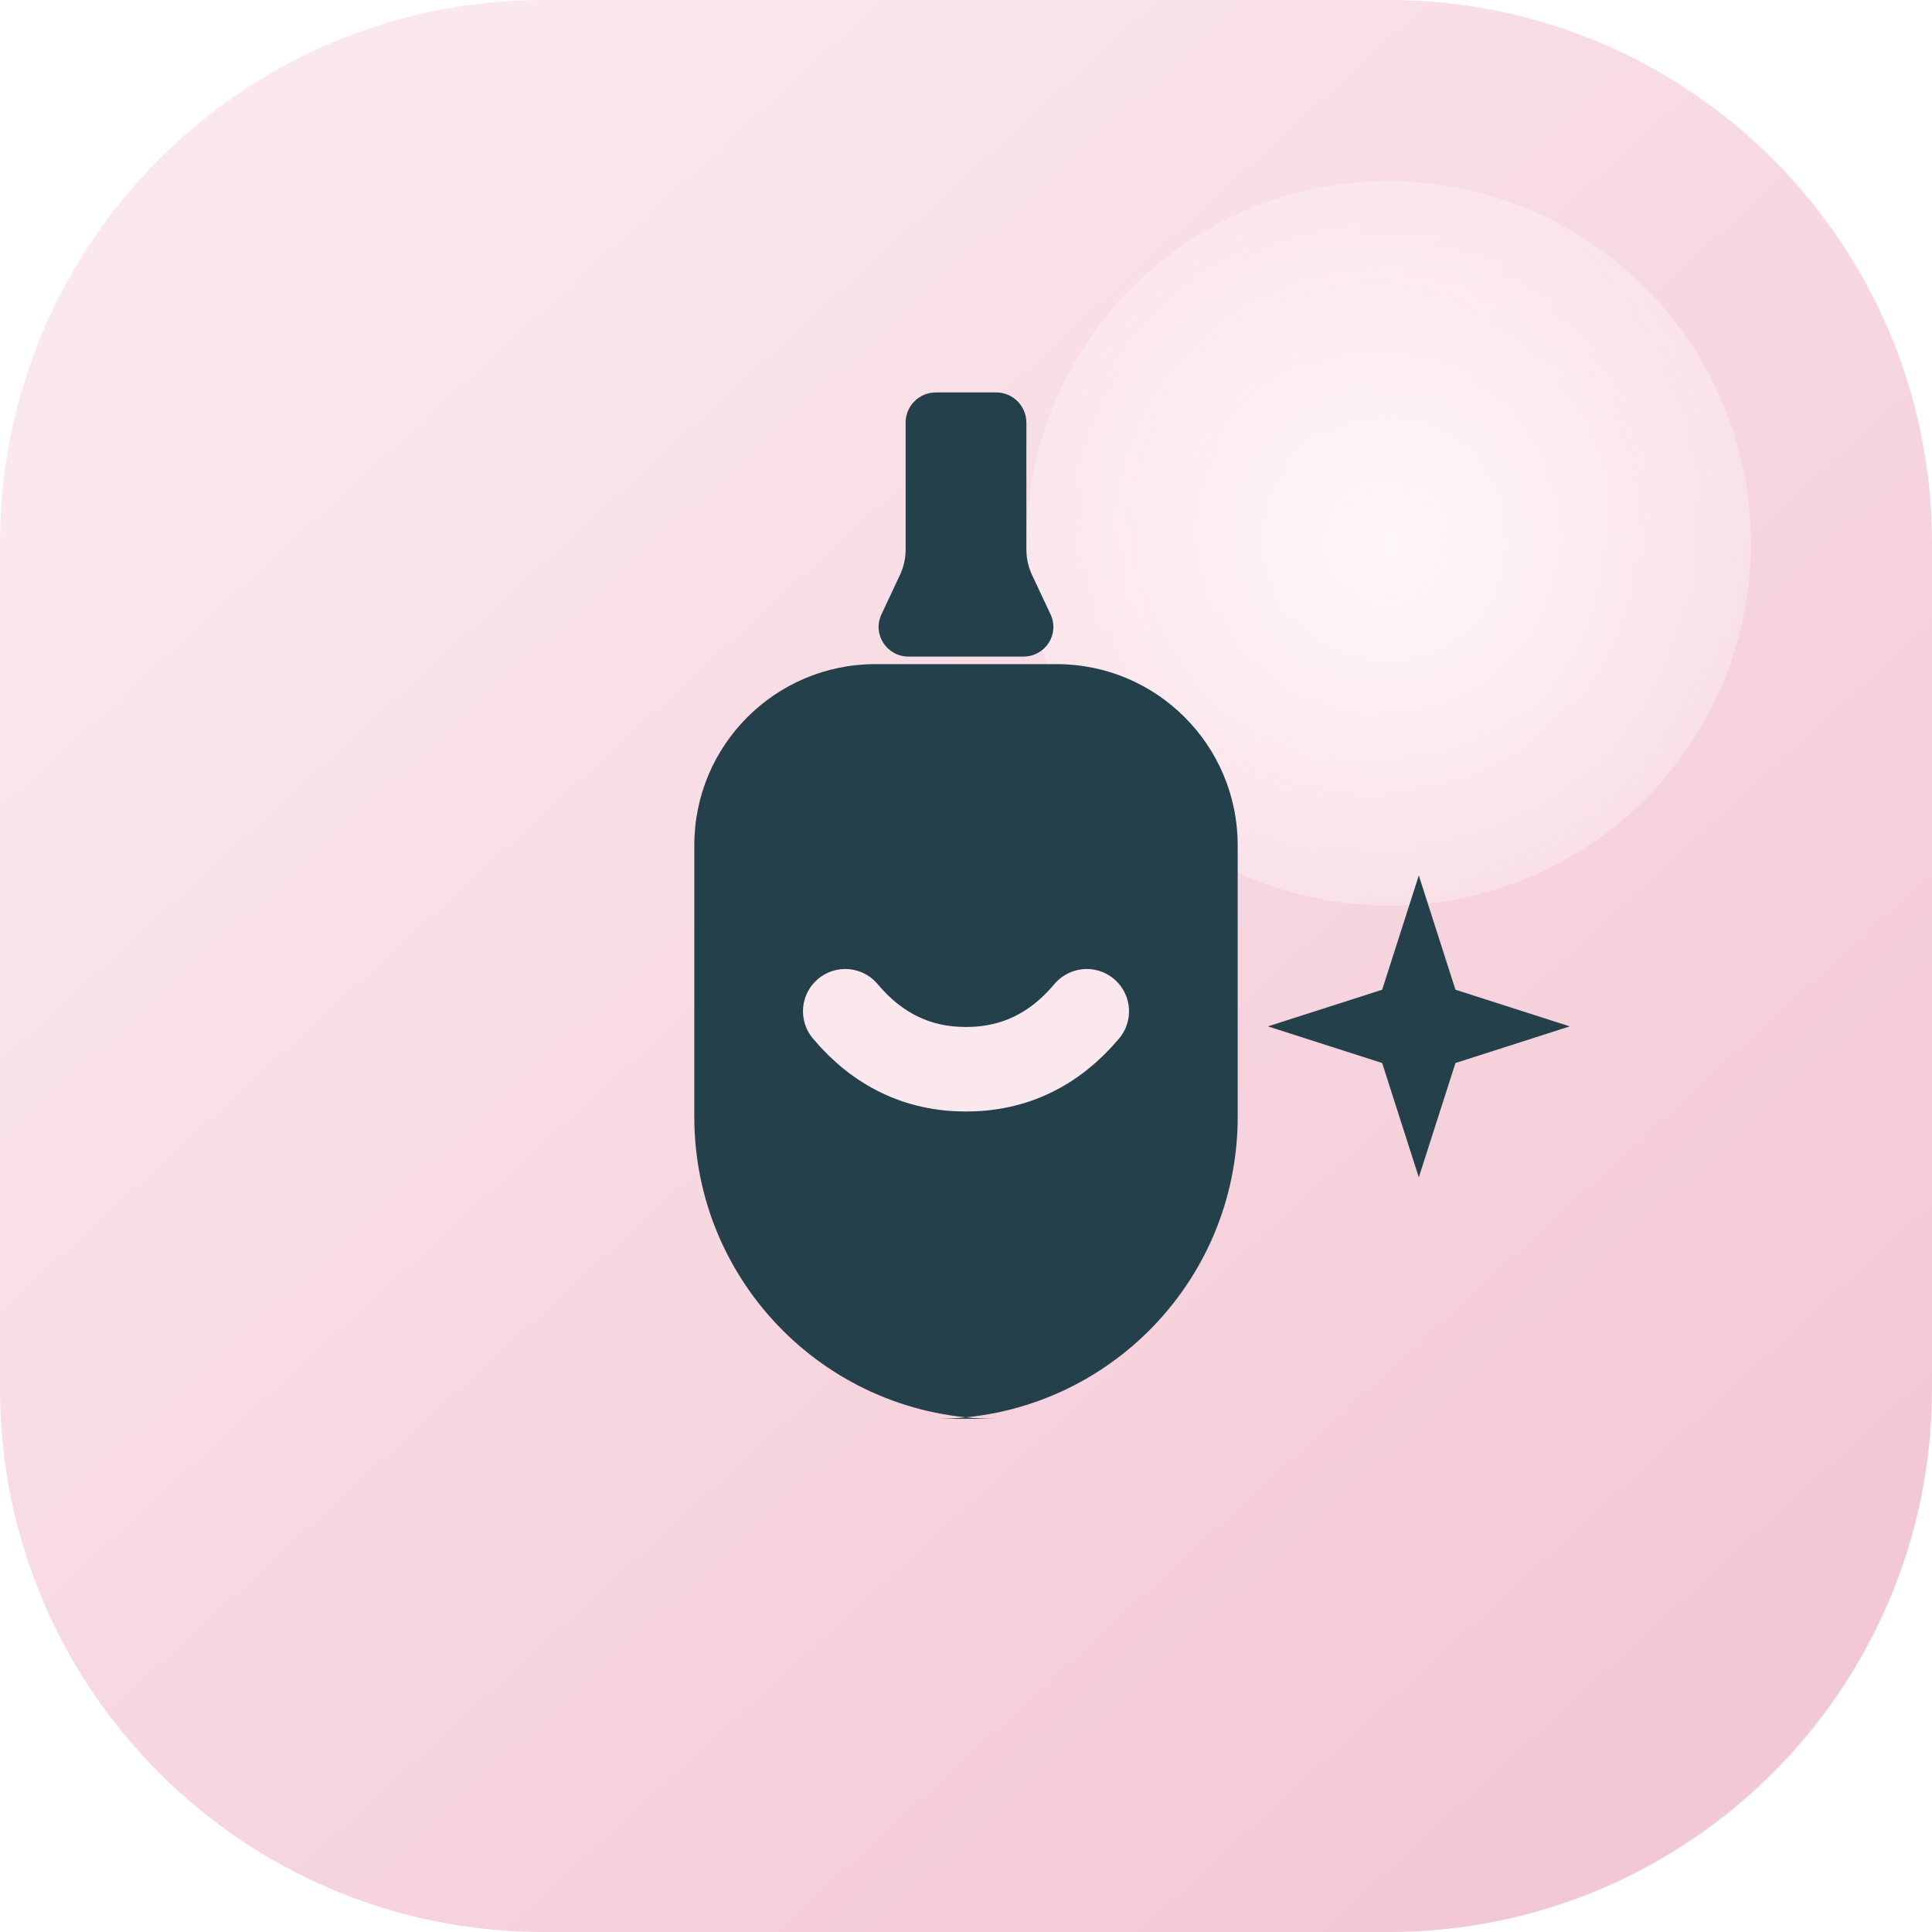
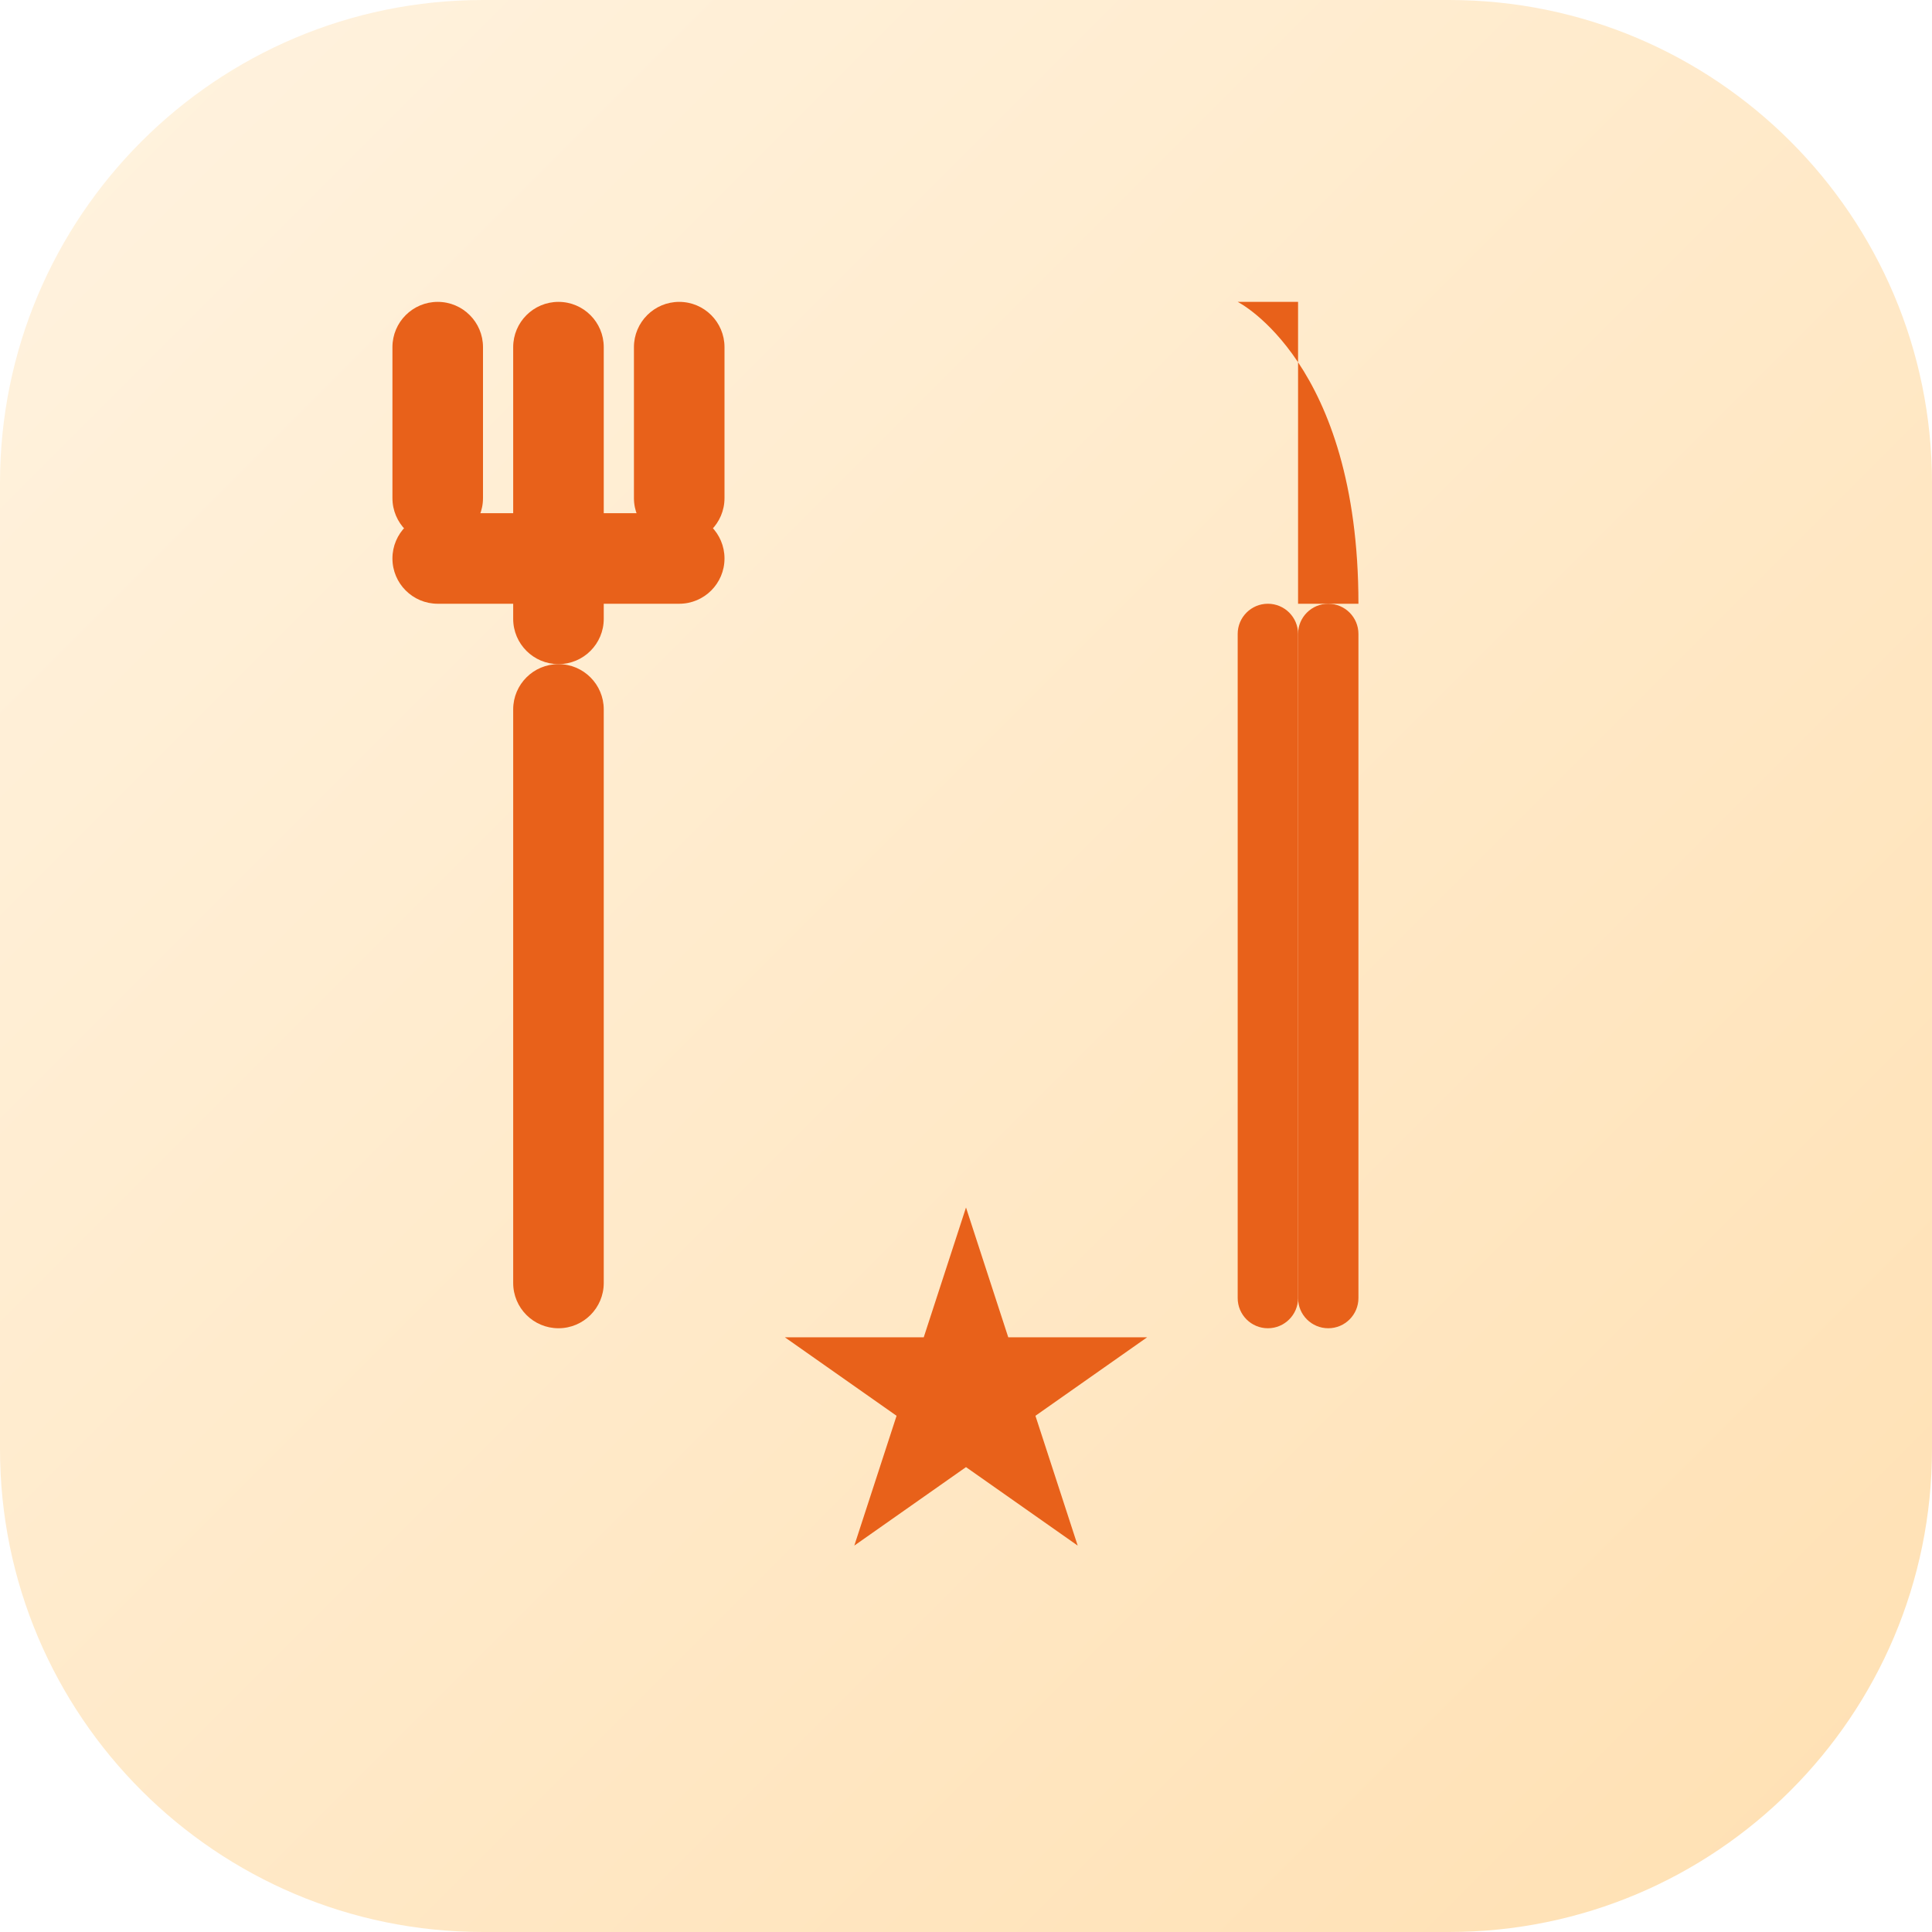
<svg xmlns="http://www.w3.org/2000/svg" viewBox="0 0 64 64" fill="none">
  <defs>
-     <linearGradient id="bg" x1="10" y1="8" x2="54" y2="56" gradientUnits="userSpaceOnUse">
-       <stop stop-color="#FBE8EE" />
-       <stop offset="1" stop-color="#F3C8D5" />
+     <linearGradient id="bg" x1="0" y1="0" x2="64" y2="64" gradientUnits="userSpaceOnUse">
+       <stop stop-color="#FFF3E0" />
+       <stop offset="1" stop-color="#FFE0B2" />
    </linearGradient>
-     <radialGradient id="glow" cx="0" cy="0" r="1" gradientUnits="userSpaceOnUse" gradientTransform="translate(46 18) rotate(131.987) scale(18.2773)">
-       <stop stop-color="#FFF8FA" />
-       <stop offset="1" stop-color="#FFF8FA" stop-opacity="0" />
-     </radialGradient>
+     <linearGradient id="fork" x1="0" y1="0" x2="0" y2="1" gradientUnits="objectBoundingBox">
+       <stop stop-color="#E8611A" />
+       <stop offset="1" stop-color="#BF4A10" />
+     </linearGradient>
  </defs>
-   <rect width="64" height="64" rx="18" fill="url(#bg)" />
-   <circle cx="46" cy="18" r="12" fill="url(#glow)" />
-   <path d="M30 14C30 13.448 30.448 13 31 13H33C33.552 13 34 13.448 34 14V18.2C34 18.493 34.064 18.782 34.188 19.047L34.8 20.35C35.109 21.009 34.628 21.75 33.9 21.75H30.1C29.372 21.75 28.891 21.009 29.2 20.35L29.812 19.047C29.936 18.782 30 18.493 30 18.2V14Z" fill="#23404B" />
-   <path d="M23 28C23 24.686 25.686 22 29 22H35C38.314 22 41 24.686 41 28V37C41 42.523 36.523 47 31 47H33C27.477 47 23 42.523 23 37V28Z" fill="#23404B" />
-   <path d="M28 33.5C29.075 34.78 30.413 35.42 32 35.42C33.587 35.42 34.925 34.78 36 33.5" stroke="#FBE8EE" stroke-linecap="round" stroke-width="2.8" />
-   <path d="M47 29L48.214 32.786L52 34L48.214 35.214L47 39L45.786 35.214L42 34L45.786 32.786L47 29Z" fill="#23404B" />
+   <rect width="64" height="64" rx="16" fill="url(#bg)" />
+   <g fill="#E8611A">
+     <rect x="17" y="10" width="3" height="12" rx="1.5" />
+     <rect x="13" y="10" width="3" height="8" rx="1.5" />
+     <rect x="21" y="10" width="3" height="8" rx="1.5" />
+     <rect x="17" y="22" width="3" height="22" rx="1.5" />
+     <rect x="13" y="17" width="11" height="3" rx="1.5" />
+   </g>
+   <g fill="#E8611A">
+     <path d="M41 10 C41 10 45 12 45 20 L43 20 L43 10 Z" />
+     <rect x="43" y="20" width="2" height="24" rx="1" />
+     <rect x="41" y="20" width="2" height="24" rx="1" />
+   </g>
+   <path d="M32 40 L33.4 44.3 L38 44.3 L34.3 46.9 L35.7 51.2 L32 48.6 L28.3 51.2 L29.7 46.9 L26 44.3 L30.6 44.3 Z" fill="#E8611A" />
</svg>
